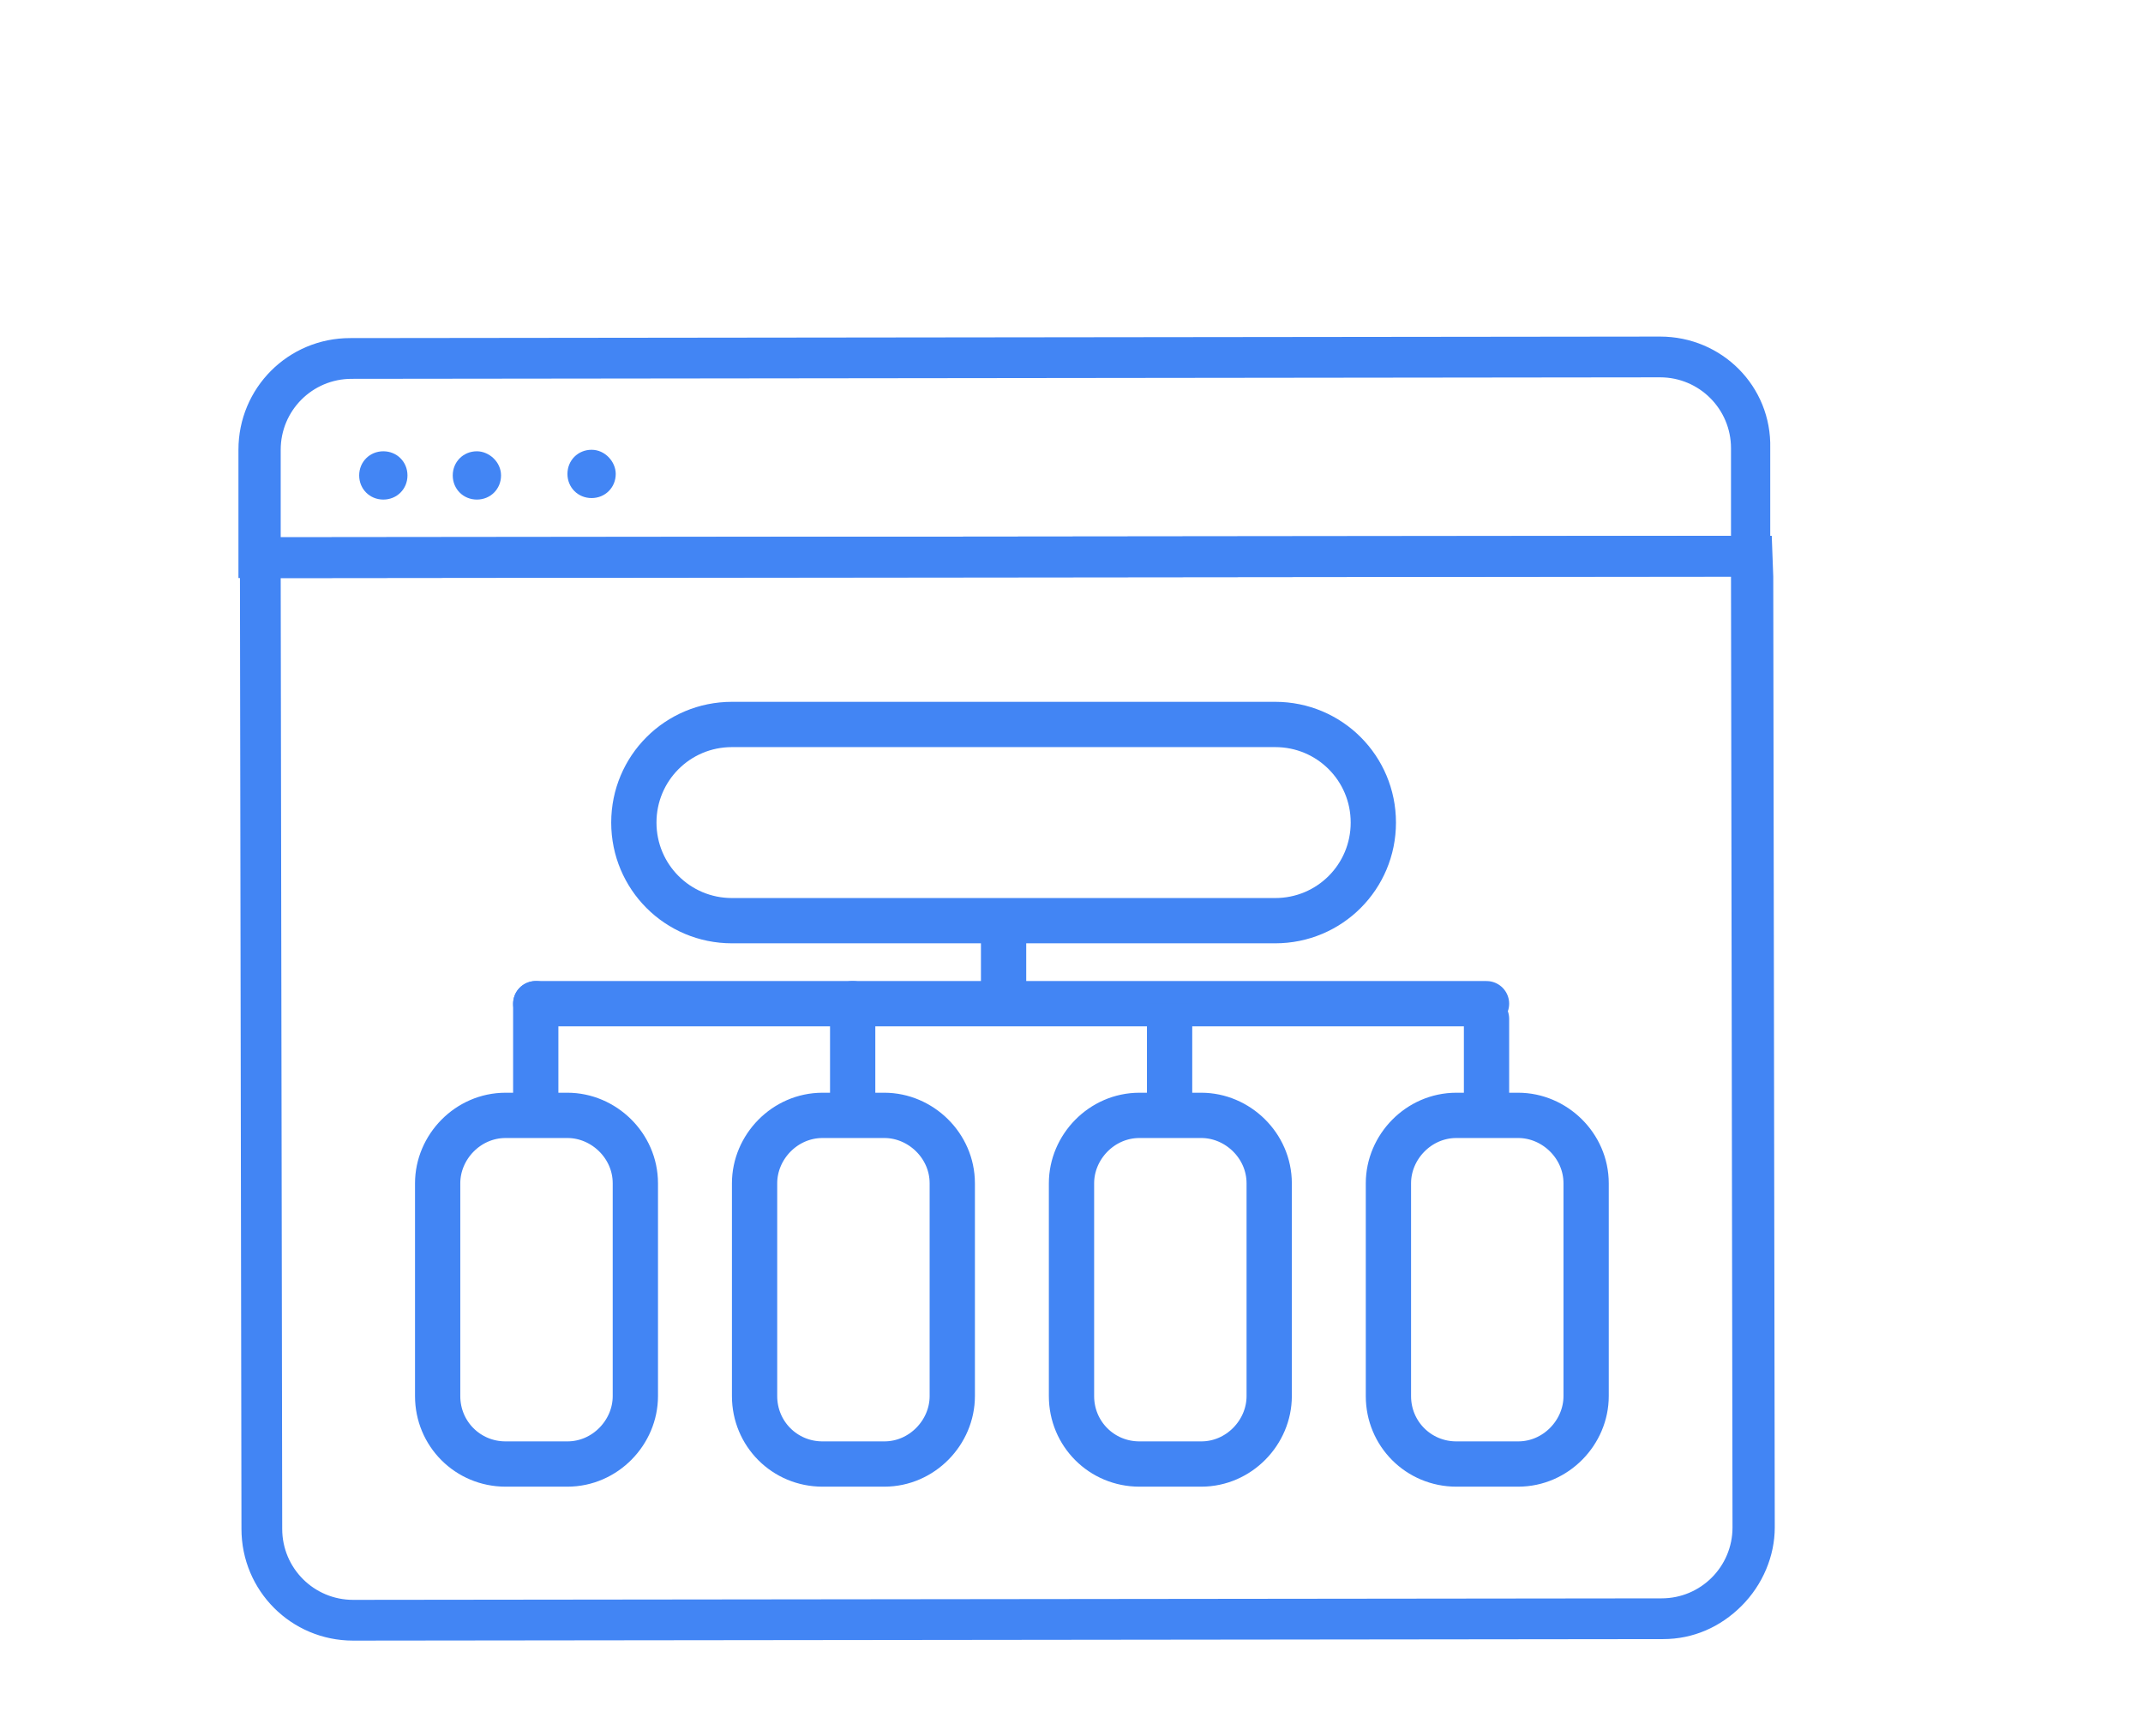
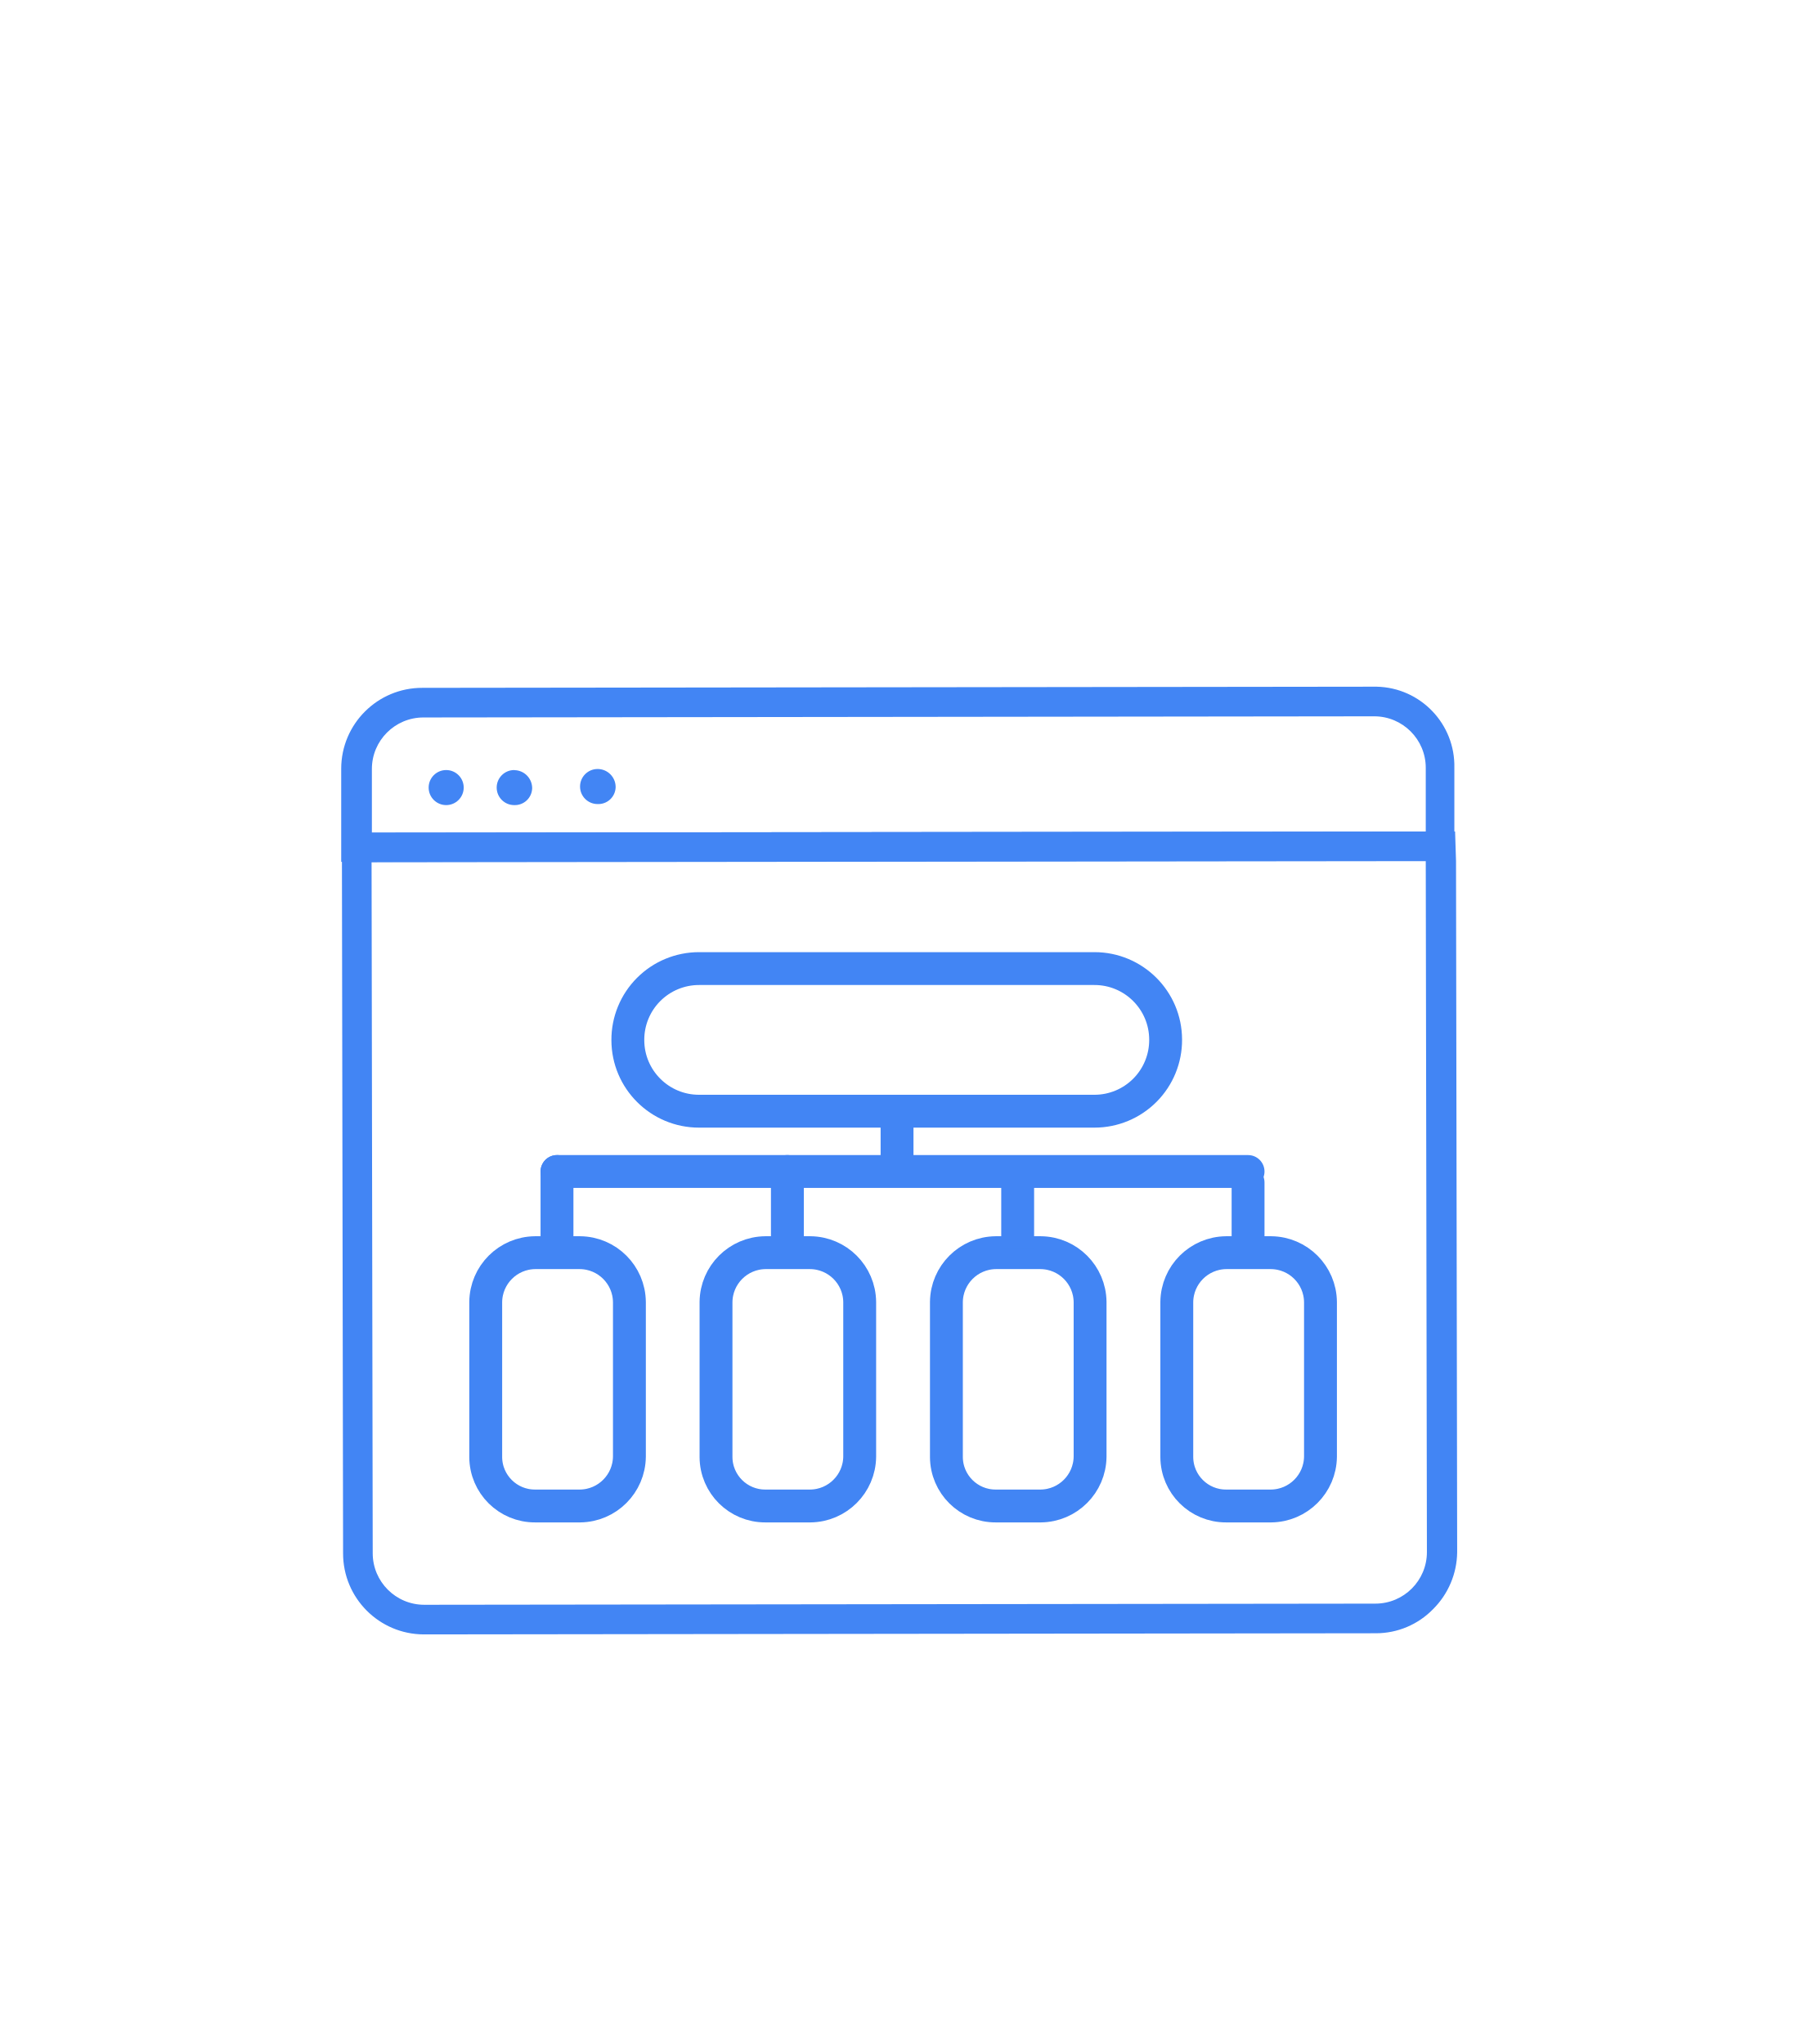
- <svg xmlns="http://www.w3.org/2000/svg" version="1.1" id="Layer_1" x="0px" y="0px" viewBox="0 0 142 115" style="enable-background:new 0 0 142 115;" xml:space="preserve">
-   <style type="text/css">
- 	.st0{fill:#4285F4;}
- 	.st1{fill:none;}
- 	.st2{fill:none;stroke:#4285F4;stroke-width:3;stroke-miterlimit:10;}
- 	.st3{fill:none;stroke:#4285F4;stroke-width:3;stroke-linecap:round;stroke-miterlimit:10;}
- </style>
-   <path class="st0" d="M110,25c2.6,0,4.7,2.1,4.7,4.7v5.8l-96.1,0.1v-5.8c0-2.6,2.1-4.7,4.7-4.7L110,25L110,25 M110,22.3L110,22.3  l-86.8,0.1c-4.1,0-7.4,3.3-7.4,7.4v5.8v2.7h2.7l96.1-0.1h2.7v-2.7v-5.8C117.4,25.6,114.1,22.3,110,22.3" />
-   <path class="st0" d="M114.7,38.2l0.1,63c0,2.6-2.1,4.7-4.7,4.7L23.4,106l0,0c-2.6,0-4.7-2.1-4.7-4.7l-0.1-63L114.7,38.2 M117.4,35.5  h-2.7l-96.1,0.1h-2.7v2.7l0.1,63c0,4.1,3.3,7.4,7.4,7.4l86.8-0.1c2,0,3.8-0.8,5.2-2.2s2.2-3.3,2.2-5.2l-0.1-63L117.4,35.5z" />
-   <path class="st0" d="M25.4,29.9L25.4,29.9c-0.9,0-1.6,0.7-1.6,1.6c0,0.9,0.7,1.6,1.6,1.6l0,0c0.9,0,1.6-0.7,1.6-1.6  C27,30.6,26.3,29.9,25.4,29.9" />
-   <path class="st0" d="M31.6,29.9L31.6,29.9c-0.9,0-1.6,0.7-1.6,1.6c0,0.9,0.7,1.6,1.6,1.6l0,0c0.9,0,1.6-0.7,1.6-1.6  C33.2,30.6,32.4,29.9,31.6,29.9" />
-   <path class="st0" d="M39.2,29.8L39.2,29.8c-0.9,0-1.6,0.7-1.6,1.6c0,0.9,0.7,1.6,1.6,1.6l0,0c0.9,0,1.6-0.7,1.6-1.6  C40.8,30.6,40.1,29.8,39.2,29.8" />
-   <path class="st1" d="M18.6,38.3l0.1,63c0,2.6,2.1,4.7,4.7,4.7l86.8-0.1c2.6,0,4.7-2.1,4.7-4.7l-0.1-63L18.6,38.3z" />
-   <path class="st2" d="M84.5,61h-36c-3.6,0-6.5-2.9-6.5-6.5l0,0c0-3.6,2.9-6.5,6.5-6.5h36c3.6,0,6.5,2.9,6.5,6.5l0,0  C91,58.1,88.1,61,84.5,61z" />
-   <path class="st2" d="M29,92.5V78.4c0-2.4,2-4.5,4.5-4.5h4.1c2.4,0,4.5,2,4.5,4.5v14.1c0,2.4-2,4.5-4.5,4.5h-4.1C31,97,29,95,29,92.5  z" />
-   <path class="st2" d="M50,92.5V78.4c0-2.4,2-4.5,4.5-4.5h4.1c2.4,0,4.5,2,4.5,4.5v14.1c0,2.4-2,4.5-4.5,4.5h-4.1C52,97,50,95,50,92.5  z" />
-   <path class="st2" d="M71,92.5V78.4c0-2.4,2-4.5,4.5-4.5h4.1c2.4,0,4.5,2,4.5,4.5v14.1c0,2.4-2,4.5-4.5,4.5h-4.1C73,97,71,95,71,92.5  z" />
-   <path class="st2" d="M92,92.5V78.4c0-2.4,2-4.5,4.5-4.5h4.1c2.4,0,4.5,2,4.5,4.5v14.1c0,2.4-2,4.5-4.5,4.5h-4.1C94,97,92,95,92,92.5  z" />
-   <line class="st3" x1="35.5" y1="66.5" x2="98.5" y2="66.5" />
-   <line class="st2" x1="66.5" y1="61.5" x2="66.5" y2="66.5" />
-   <line class="st2" x1="77.5" y1="66.5" x2="77.5" y2="73.5" />
-   <line class="st3" x1="98.5" y1="67.5" x2="98.5" y2="73.5" />
-   <line class="st3" x1="35.5" y1="66.5" x2="35.5" y2="73.5" />
-   <line class="st3" x1="56.5" y1="66.5" x2="56.5" y2="73.5" />
+ <svg xmlns="http://www.w3.org/2000/svg" id="Layer_1" data-name="Layer 1" width="172.36" height="195.92" viewBox="0 0 172.36 195.92">
+   <defs>
+     <style>.cls-1{fill:#4285f4;}.cls-2,.cls-3,.cls-4{fill:none;}.cls-3,.cls-4{stroke:#4285f4;stroke-miterlimit:10;stroke-width:3.15px;}.cls-4{stroke-linecap:round;}</style>
+   </defs>
+   <path class="cls-1" d="M131.7,68.66a4.94,4.94,0,0,1,4.94,4.94h0v6.1l-101,.11v-6.1a4.94,4.94,0,0,1,4.94-4.94h0l91.15-.11h0m0-2.84h0l-91.25.11a7.76,7.76,0,0,0-7.78,7.74s0,0,0,0v8.94h2.84l101-.11h2.84V73.6a7.61,7.61,0,0,0-7.44-7.78h-.23" />
+   <path class="cls-1" d="M136.64,82.54l.11,66.23a4.94,4.94,0,0,1-4.94,4.94h0l-91.15.11h0a4.94,4.94,0,0,1-4.94-4.94h0l-.11-66.23,101-.11m2.84-2.84h-2.84l-101,.11H32.77v2.84l.11,66.23a7.76,7.76,0,0,0,7.74,7.78h0l91.25-.11a7.63,7.63,0,0,0,5.47-2.31,7.82,7.82,0,0,0,2.31-5.47l-.11-66.23Z" />
+   <path class="cls-1" d="M42.76,73.81h0a1.68,1.68,0,0,0,0,3.36h0a1.68,1.68,0,1,0,0-3.36" />
+   <path class="cls-1" d="M49.28,73.81h0a1.68,1.68,0,1,0,0,3.36h0A1.66,1.66,0,0,0,51,75.57s0,0,0-.07a1.73,1.73,0,0,0-1.68-1.68" />
+   <path class="cls-1" d="M57.27,73.71h0a1.68,1.68,0,1,0,0,3.36h0A1.66,1.66,0,0,0,59,75.48s0-.06,0-.09a1.73,1.73,0,0,0-1.68-1.68" />
+   <path class="cls-2" d="M35.61,82.64l.11,66.23a4.94,4.94,0,0,0,4.94,4.94h0l91.25-.11a4.94,4.94,0,0,0,4.94-4.94h0l-.11-66.23Z" />
+   <path class="cls-3" d="M104.89,106.51H67a6.82,6.82,0,0,1-6.83-6.81s0,0,0,0h0A6.82,6.82,0,0,1,67,92.84h37.88a6.82,6.82,0,0,1,6.83,6.81s0,0,0,0h0A6.82,6.82,0,0,1,104.89,106.51Z" />
+   <path class="cls-3" d="M46.55,139.63V124.8a4.78,4.78,0,0,1,4.73-4.73h4.31a4.78,4.78,0,0,1,4.73,4.73v14.82a4.78,4.78,0,0,1-4.73,4.73H51.28a4.71,4.71,0,0,1-4.73-4.69S46.55,139.64,46.55,139.63Z" />
+   <path class="cls-3" d="M68.62,139.63V124.8a4.78,4.78,0,0,1,4.73-4.73h4.31a4.78,4.78,0,0,1,4.73,4.73v14.82a4.78,4.78,0,0,1-4.73,4.73H73.35a4.71,4.71,0,0,1-4.73-4.69S68.62,139.64,68.62,139.63Z" />
+   <path class="cls-3" d="M90.7,139.63V124.8a4.78,4.78,0,0,1,4.73-4.73h4.31a4.78,4.78,0,0,1,4.73,4.73v14.82a4.78,4.78,0,0,1-4.73,4.73H95.43a4.71,4.71,0,0,1-4.73-4.69S90.7,139.64,90.7,139.63Z" />
+   <path class="cls-3" d="M112.78,139.63V124.8a4.78,4.78,0,0,1,4.73-4.73h4.31a4.78,4.78,0,0,1,4.73,4.73v14.82a4.78,4.78,0,0,1-4.73,4.73h-4.31a4.71,4.71,0,0,1-4.73-4.69S112.78,139.64,112.78,139.63Z" />
+   <line class="cls-4" x1="53.38" y1="112.29" x2="119.61" y2="112.29" />
+   <line class="cls-3" x1="85.97" y1="107.03" x2="85.97" y2="112.29" />
+   <line class="cls-3" x1="97.53" y1="112.29" x2="97.53" y2="119.65" />
+   <line class="cls-4" x1="119.61" y1="113.34" x2="119.61" y2="119.65" />
+   <line class="cls-4" x1="53.38" y1="112.29" x2="53.38" y2="119.65" />
+   <line class="cls-4" x1="75.46" y1="112.29" x2="75.46" y2="119.65" />
</svg>
